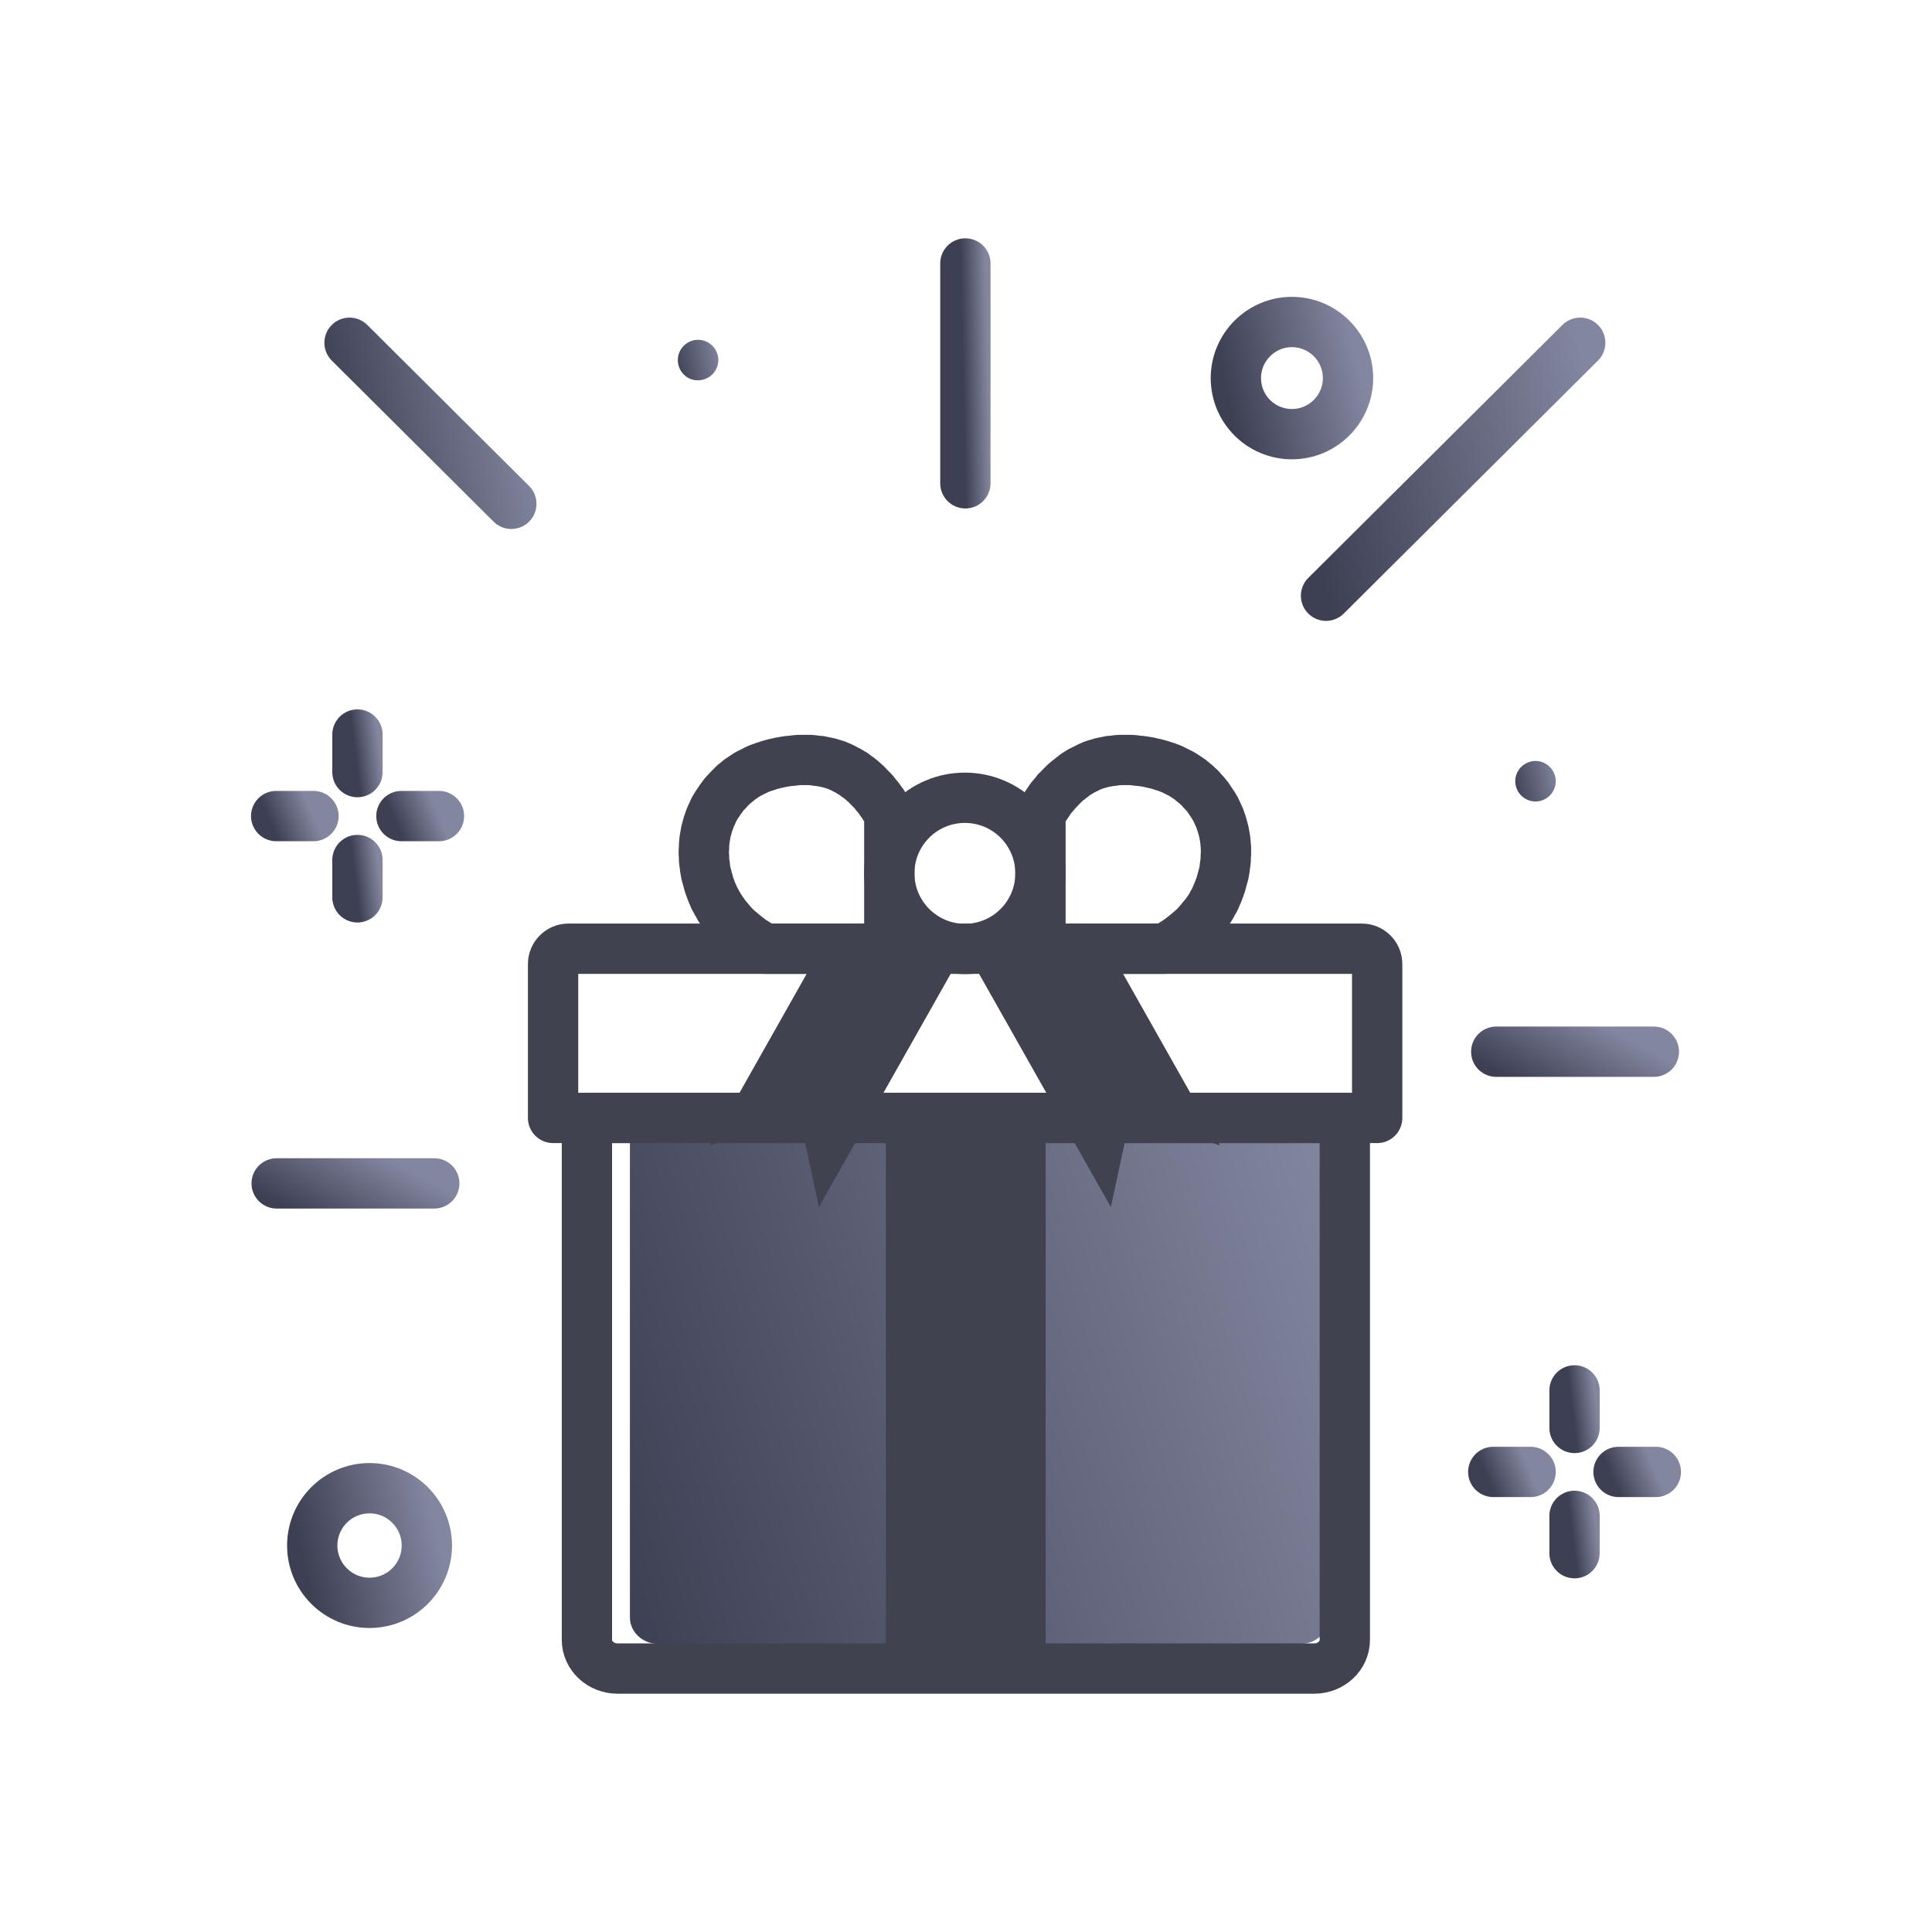
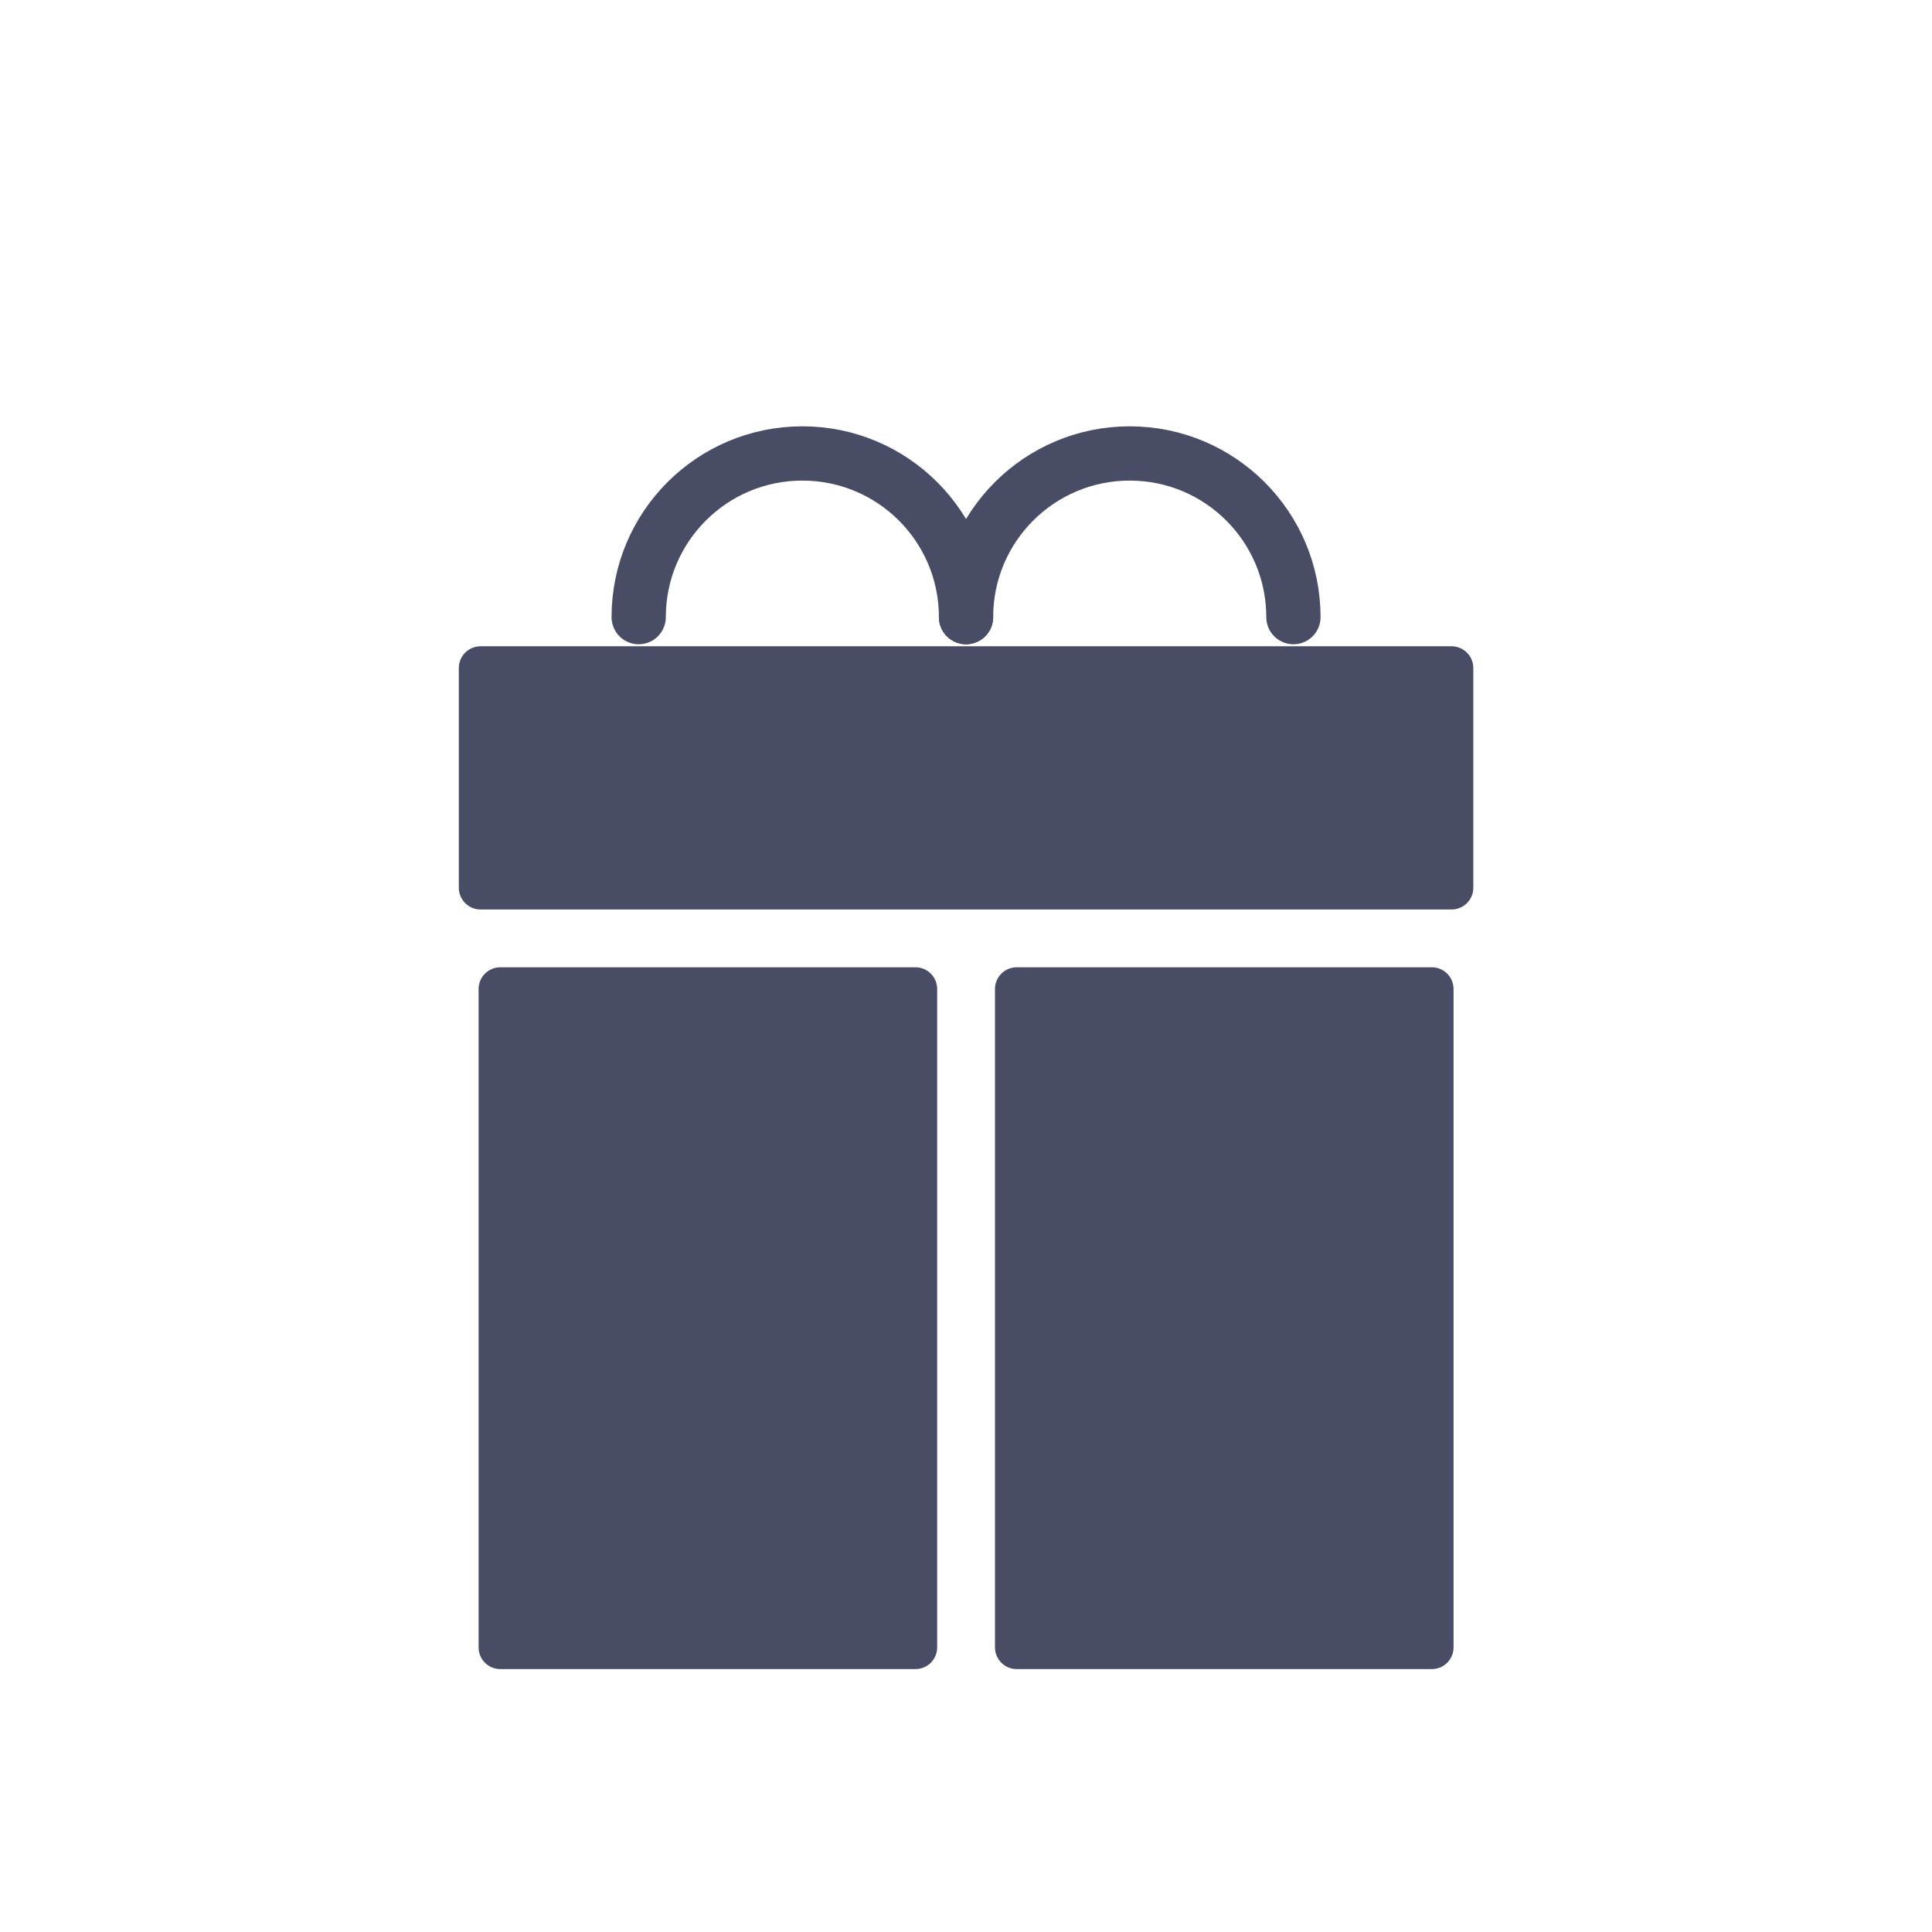
- <svg xmlns="http://www.w3.org/2000/svg" width="96" height="96" viewBox="0 0 96 96" fill="none">
-   <path d="M64.626 81.681H32.699C31.926 81.681 31.3 81.092 31.3 80.368V56.457H66.025V80.368C66.025 81.092 65.399 81.681 64.626 81.681Z" fill="url(#paint0_linear_3021_37457)" />
-   <path d="M44.017 82.909H51.958V55.549H44.017V82.909Z" fill="#40434F" />
-   <path d="M55.1 47.141H47.944L55.199 59.98L56.181 55.389L60.624 56.923L55.1 47.141Z" fill="#40434F" />
-   <path d="M40.788 47.141H47.944L40.69 59.98L39.708 55.389L35.265 56.923L40.788 47.141Z" fill="#40434F" />
-   <path d="M65.301 82.909H30.686C29.851 82.909 29.164 82.271 29.164 81.485V55.549H66.823V81.485C66.823 82.271 66.147 82.909 65.301 82.909Z" stroke="#40434F" stroke-width="2.5" stroke-miterlimit="10" stroke-linecap="round" stroke-linejoin="round" />
-   <path d="M68.431 47.902V55.549H27.482V47.902C27.482 47.484 27.826 47.141 28.244 47.141H67.67C68.087 47.141 68.431 47.484 68.431 47.902Z" stroke="#40434F" stroke-width="2.5" stroke-miterlimit="10" stroke-linecap="round" stroke-linejoin="round" />
-   <path d="M51.7 47.141H57.862L58.034 47.055L58.194 46.956L58.365 46.846L58.525 46.748L58.672 46.637L58.832 46.514L58.979 46.392L59.126 46.269L59.274 46.146L59.409 46.011L59.544 45.864L59.605 45.79L59.666 45.717L59.728 45.643L59.789 45.569L59.85 45.496L59.912 45.422L59.973 45.336L60.022 45.263L60.084 45.177L60.133 45.103L60.206 44.98L60.268 44.857L60.342 44.735L60.403 44.612L60.452 44.477L60.513 44.354L60.562 44.219L60.612 44.084L60.661 43.949L60.697 43.814L60.734 43.679L60.771 43.544L60.808 43.409L60.833 43.274L60.857 43.127L60.869 42.992L60.894 42.844L60.906 42.709V42.562L60.918 42.427V42.28V42.145L60.906 41.998L60.894 41.862L60.882 41.727L60.857 41.58L60.833 41.445L60.808 41.31L60.771 41.175L60.734 41.04L60.697 40.905L60.648 40.782L60.624 40.696L60.587 40.61L60.55 40.525L60.513 40.451L60.477 40.365L60.44 40.291L60.403 40.205L60.354 40.132L60.317 40.058L60.268 39.984L60.219 39.911L60.17 39.837L60.121 39.764L60.072 39.69L60.022 39.616L59.961 39.542L59.912 39.481L59.85 39.407L59.789 39.346L59.728 39.285L59.679 39.211L59.617 39.15L59.544 39.088L59.482 39.027L59.421 38.966L59.347 38.916L59.286 38.855L59.212 38.806L59.151 38.745L59.077 38.696L59.004 38.647L58.93 38.597L58.819 38.524L58.697 38.45L58.574 38.389L58.451 38.327L58.328 38.266L58.206 38.205L58.071 38.156L57.948 38.106L57.813 38.07L57.678 38.02L57.543 37.984L57.408 37.947L57.273 37.922L57.138 37.885L57.003 37.861L56.855 37.836L56.684 37.812L56.524 37.8L56.352 37.775L56.18 37.763H56.009H55.837H55.665L55.493 37.775L55.321 37.8L55.235 37.812H55.149L55.063 37.836L54.977 37.849L54.904 37.861L54.818 37.885L54.732 37.898L54.658 37.922L54.572 37.947L54.486 37.971L54.413 37.996L54.327 38.02L54.253 38.057L54.18 38.082L54.081 38.131L53.983 38.18L53.885 38.229L53.787 38.278L53.689 38.327L53.603 38.389L53.505 38.438L53.419 38.499L53.333 38.573L53.247 38.634L53.161 38.708L53.075 38.769L52.989 38.843L52.903 38.916L52.83 38.99L52.743 39.076L52.67 39.15L52.596 39.236L52.51 39.309L52.449 39.395L52.375 39.481L52.302 39.567L52.228 39.653L52.167 39.739L52.105 39.837L52.044 39.923L51.921 40.107L51.798 40.291L51.7 40.475V47.141Z" stroke="#40434F" stroke-width="2.5" stroke-miterlimit="10" stroke-linecap="round" stroke-linejoin="round" />
-   <path d="M44.189 47.141H38.027L37.855 47.055L37.696 46.956L37.524 46.846L37.364 46.748L37.217 46.637L37.057 46.514L36.91 46.392L36.763 46.269L36.615 46.146L36.48 46.011L36.346 45.864L36.284 45.79L36.223 45.717L36.161 45.643L36.1 45.569L36.039 45.496L35.977 45.422L35.928 45.336L35.867 45.263L35.818 45.177L35.756 45.103L35.695 44.98L35.621 44.857L35.56 44.735L35.486 44.612L35.437 44.477L35.376 44.354L35.327 44.219L35.278 44.084L35.228 43.949L35.192 43.814L35.155 43.679L35.118 43.544L35.081 43.409L35.057 43.274L35.032 43.127L35.02 42.992L34.995 42.844L34.983 42.709V42.562L34.971 42.427V42.28L34.983 42.145V41.998L34.995 41.862L35.008 41.727L35.032 41.58L35.057 41.445L35.081 41.31L35.118 41.175L35.155 41.04L35.192 40.905L35.241 40.782L35.265 40.696L35.302 40.61L35.339 40.525L35.376 40.451L35.413 40.365L35.449 40.291L35.486 40.205L35.535 40.132L35.572 40.058L35.621 39.984L35.67 39.911L35.719 39.837L35.769 39.764L35.818 39.69L35.879 39.616L35.928 39.542L35.977 39.481L36.039 39.407L36.1 39.346L36.161 39.285L36.223 39.211L36.284 39.15L36.346 39.088L36.407 39.027L36.468 38.966L36.542 38.916L36.603 38.855L36.677 38.806L36.738 38.745L36.812 38.696L36.886 38.647L36.959 38.597L37.07 38.524L37.192 38.45L37.315 38.389L37.438 38.327L37.561 38.266L37.683 38.205L37.818 38.156L37.953 38.106L38.076 38.07L38.211 38.02L38.346 37.984L38.481 37.947L38.616 37.922L38.751 37.885L38.899 37.861L39.034 37.836L39.206 37.812L39.377 37.8L39.549 37.775L39.721 37.763H39.893H40.065H40.236L40.396 37.775L40.568 37.8L40.654 37.812H40.74L40.826 37.836L40.912 37.849L40.985 37.861L41.071 37.885L41.157 37.898L41.243 37.922L41.317 37.947L41.403 37.971L41.476 37.996L41.562 38.02L41.636 38.057L41.709 38.082L41.82 38.131L41.918 38.18L42.004 38.229L42.102 38.278L42.2 38.327L42.286 38.389L42.385 38.438L42.471 38.499L42.556 38.573L42.655 38.634L42.74 38.708L42.827 38.769L42.9 38.843L42.986 38.916L43.072 38.99L43.146 39.076L43.219 39.15L43.305 39.236L43.379 39.309L43.453 39.395L43.514 39.481L43.587 39.567L43.661 39.653L43.722 39.739L43.784 39.837L43.858 39.923L43.968 40.107L44.091 40.291L44.189 40.475V47.141Z" stroke="#40434F" stroke-width="2.5" stroke-miterlimit="10" stroke-linecap="round" stroke-linejoin="round" />
-   <path d="M44.188 43.397C44.188 41.322 45.87 39.641 47.944 39.641C50.019 39.641 51.7 41.322 51.7 43.397C51.7 45.471 50.019 47.153 47.944 47.153C45.87 47.153 44.188 45.459 44.188 43.397Z" stroke="#40434F" stroke-width="2.5" stroke-miterlimit="10" stroke-linecap="round" stroke-linejoin="round" />
-   <path d="M78.238 70.954V69.088" stroke="url(#paint1_linear_3021_37457)" stroke-width="2.5" stroke-miterlimit="10" stroke-linecap="round" stroke-linejoin="round" />
-   <path d="M80.424 73.139H82.277" stroke="url(#paint2_linear_3021_37457)" stroke-width="2.5" stroke-miterlimit="10" stroke-linecap="round" stroke-linejoin="round" />
-   <path d="M78.238 75.323V77.177" stroke="url(#paint3_linear_3021_37457)" stroke-width="2.5" stroke-miterlimit="10" stroke-linecap="round" stroke-linejoin="round" />
-   <path d="M76.054 73.139H74.2" stroke="url(#paint4_linear_3021_37457)" stroke-width="2.5" stroke-miterlimit="10" stroke-linecap="round" stroke-linejoin="round" />
-   <path d="M15.576 40.55H13.723" stroke="url(#paint5_linear_3021_37457)" stroke-width="2.5" stroke-miterlimit="10" stroke-linecap="round" stroke-linejoin="round" />
-   <path d="M17.761 42.734V44.588" stroke="url(#paint6_linear_3021_37457)" stroke-width="2.5" stroke-miterlimit="10" stroke-linecap="round" stroke-linejoin="round" />
-   <path d="M19.946 40.55H21.812" stroke="url(#paint7_linear_3021_37457)" stroke-width="2.5" stroke-miterlimit="10" stroke-linecap="round" stroke-linejoin="round" />
-   <path d="M17.761 38.365V36.499" stroke="url(#paint8_linear_3021_37457)" stroke-width="2.5" stroke-miterlimit="10" stroke-linecap="round" stroke-linejoin="round" />
-   <path d="M82.179 52.259H74.348" stroke="url(#paint9_linear_3021_37457)" stroke-width="2.5" stroke-miterlimit="10" stroke-linecap="round" stroke-linejoin="round" />
-   <path d="M78.52 17.031L65.89 29.601" stroke="url(#paint10_linear_3021_37457)" stroke-width="2.5" stroke-miterlimit="10" stroke-linecap="round" stroke-linejoin="round" />
-   <path d="M47.969 24.015V13.091" stroke="url(#paint11_linear_3021_37457)" stroke-width="2.5" stroke-miterlimit="10" stroke-linecap="round" stroke-linejoin="round" />
-   <path d="M17.368 17.031L25.408 25.034" stroke="url(#paint12_linear_3021_37457)" stroke-width="2.5" stroke-miterlimit="10" stroke-linecap="round" stroke-linejoin="round" />
-   <path d="M13.747 58.802H21.578" stroke="url(#paint13_linear_3021_37457)" stroke-width="2.5" stroke-miterlimit="10" stroke-linecap="round" stroke-linejoin="round" />
-   <path d="M15.515 76.796C15.515 75.225 16.791 73.948 18.362 73.948C19.933 73.948 21.21 75.225 21.21 76.796C21.21 78.367 19.933 79.644 18.362 79.644C16.791 79.644 15.515 78.367 15.515 76.796Z" stroke="url(#paint14_linear_3021_37457)" stroke-width="2.5" stroke-miterlimit="10" stroke-linecap="round" stroke-linejoin="round" />
-   <path d="M61.41 18.786C61.41 17.252 62.662 16 64.197 16C65.731 16 66.983 17.252 66.983 18.786C66.983 20.321 65.731 21.573 64.197 21.573C62.662 21.573 61.41 20.333 61.41 18.786Z" stroke="url(#paint15_linear_3021_37457)" stroke-width="2.5" stroke-miterlimit="10" stroke-linecap="round" stroke-linejoin="round" />
-   <path d="M75.292 38.818C75.292 38.266 75.746 37.812 76.299 37.812C76.851 37.812 77.305 38.266 77.305 38.818C77.305 39.37 76.851 39.825 76.299 39.825C75.746 39.825 75.292 39.37 75.292 38.818Z" fill="url(#paint16_linear_3021_37457)" />
-   <path d="M33.681 17.89C33.681 17.338 34.135 16.884 34.687 16.884C35.239 16.884 35.694 17.338 35.694 17.89C35.694 18.443 35.239 18.897 34.687 18.897C34.135 18.909 33.681 18.455 33.681 17.89Z" fill="url(#paint17_linear_3021_37457)" />
-   <defs>
-     <linearGradient id="paint0_linear_3021_37457" x1="66.025" y1="56.457" x2="27.205" y2="68.77" gradientUnits="userSpaceOnUse">
-       <stop stop-color="#82869F" />
-       <stop offset="1" stop-color="#3D4053" />
-     </linearGradient>
-     <linearGradient id="paint1_linear_3021_37457" x1="79.238" y1="69.088" x2="78.026" y2="69.238" gradientUnits="userSpaceOnUse">
-       <stop stop-color="#82869F" />
-       <stop offset="1" stop-color="#3D4053" />
-     </linearGradient>
-     <linearGradient id="paint2_linear_3021_37457" x1="82.277" y1="73.139" x2="80.349" y2="73.962" gradientUnits="userSpaceOnUse">
-       <stop stop-color="#82869F" />
-       <stop offset="1" stop-color="#3D4053" />
-     </linearGradient>
-     <linearGradient id="paint3_linear_3021_37457" x1="79.238" y1="75.323" x2="78.027" y2="75.474" gradientUnits="userSpaceOnUse">
-       <stop stop-color="#82869F" />
-       <stop offset="1" stop-color="#3D4053" />
-     </linearGradient>
-     <linearGradient id="paint4_linear_3021_37457" x1="76.054" y1="73.139" x2="74.125" y2="73.962" gradientUnits="userSpaceOnUse">
-       <stop stop-color="#82869F" />
-       <stop offset="1" stop-color="#3D4053" />
-     </linearGradient>
-     <linearGradient id="paint5_linear_3021_37457" x1="15.576" y1="40.55" x2="13.647" y2="41.373" gradientUnits="userSpaceOnUse">
-       <stop stop-color="#82869F" />
-       <stop offset="1" stop-color="#3D4053" />
-     </linearGradient>
-     <linearGradient id="paint6_linear_3021_37457" x1="18.761" y1="42.734" x2="17.549" y2="42.885" gradientUnits="userSpaceOnUse">
-       <stop stop-color="#82869F" />
-       <stop offset="1" stop-color="#3D4053" />
-     </linearGradient>
-     <linearGradient id="paint7_linear_3021_37457" x1="21.812" y1="40.55" x2="19.875" y2="41.383" gradientUnits="userSpaceOnUse">
-       <stop stop-color="#82869F" />
-       <stop offset="1" stop-color="#3D4053" />
-     </linearGradient>
-     <linearGradient id="paint8_linear_3021_37457" x1="18.761" y1="36.499" x2="17.549" y2="36.649" gradientUnits="userSpaceOnUse">
-       <stop stop-color="#82869F" />
-       <stop offset="1" stop-color="#3D4053" />
-     </linearGradient>
-     <linearGradient id="paint9_linear_3021_37457" x1="82.179" y1="52.259" x2="79.915" y2="56.344" gradientUnits="userSpaceOnUse">
-       <stop stop-color="#82869F" />
-       <stop offset="1" stop-color="#3D4053" />
-     </linearGradient>
-     <linearGradient id="paint10_linear_3021_37457" x1="78.52" y1="17.031" x2="63.77" y2="20.446" gradientUnits="userSpaceOnUse">
-       <stop stop-color="#82869F" />
-       <stop offset="1" stop-color="#3D4053" />
-     </linearGradient>
-     <linearGradient id="paint11_linear_3021_37457" x1="48.969" y1="13.091" x2="47.739" y2="13.117" gradientUnits="userSpaceOnUse">
-       <stop stop-color="#82869F" />
-       <stop offset="1" stop-color="#3D4053" />
-     </linearGradient>
-     <linearGradient id="paint12_linear_3021_37457" x1="25.408" y1="17.031" x2="16.019" y2="19.204" gradientUnits="userSpaceOnUse">
-       <stop stop-color="#82869F" />
-       <stop offset="1" stop-color="#3D4053" />
-     </linearGradient>
-     <linearGradient id="paint13_linear_3021_37457" x1="21.578" y1="58.802" x2="19.314" y2="62.887" gradientUnits="userSpaceOnUse">
-       <stop stop-color="#82869F" />
-       <stop offset="1" stop-color="#3D4053" />
-     </linearGradient>
-     <linearGradient id="paint14_linear_3021_37457" x1="21.21" y1="73.948" x2="14.556" y2="75.481" gradientUnits="userSpaceOnUse">
-       <stop stop-color="#82869F" />
-       <stop offset="1" stop-color="#3D4053" />
-     </linearGradient>
-     <linearGradient id="paint15_linear_3021_37457" x1="66.983" y1="16" x2="60.472" y2="17.5" gradientUnits="userSpaceOnUse">
-       <stop stop-color="#82869F" />
-       <stop offset="1" stop-color="#3D4053" />
-     </linearGradient>
-     <linearGradient id="paint16_linear_3021_37457" x1="77.305" y1="37.812" x2="74.953" y2="38.353" gradientUnits="userSpaceOnUse">
-       <stop stop-color="#82869F" />
-       <stop offset="1" stop-color="#3D4053" />
-     </linearGradient>
-     <linearGradient id="paint17_linear_3021_37457" x1="35.694" y1="16.884" x2="33.342" y2="17.426" gradientUnits="userSpaceOnUse">
-       <stop stop-color="#82869F" />
-       <stop offset="1" stop-color="#3D4053" />
-     </linearGradient>
-   </defs>
+ <svg xmlns="http://www.w3.org/2000/svg" width="89" height="89" viewBox="0 0 89 89" fill="none">
+   <rect width="46.734" height="12.124" rx="1" transform="matrix(1 0 0 -1 21.1362 41.8962)" fill="#484C65" />
+   <rect x="22.047" y="44.559" width="21.125" height="32.33" rx="1" fill="#484C65" />
+   <rect x="45.835" y="44.559" width="21.125" height="32.33" rx="1" fill="#484C65" />
+   <path d="M44.502 28.429C44.502 24.264 41.126 20.889 36.962 20.889C32.798 20.889 29.422 24.264 29.422 28.429" stroke="#484C65" stroke-width="2.5" stroke-linecap="round" />
+   <path d="M59.583 28.429C59.583 24.264 56.207 20.889 52.042 20.889C47.878 20.889 44.502 24.264 44.502 28.429" stroke="#484C65" stroke-width="2.5" stroke-linecap="round" />
</svg>
